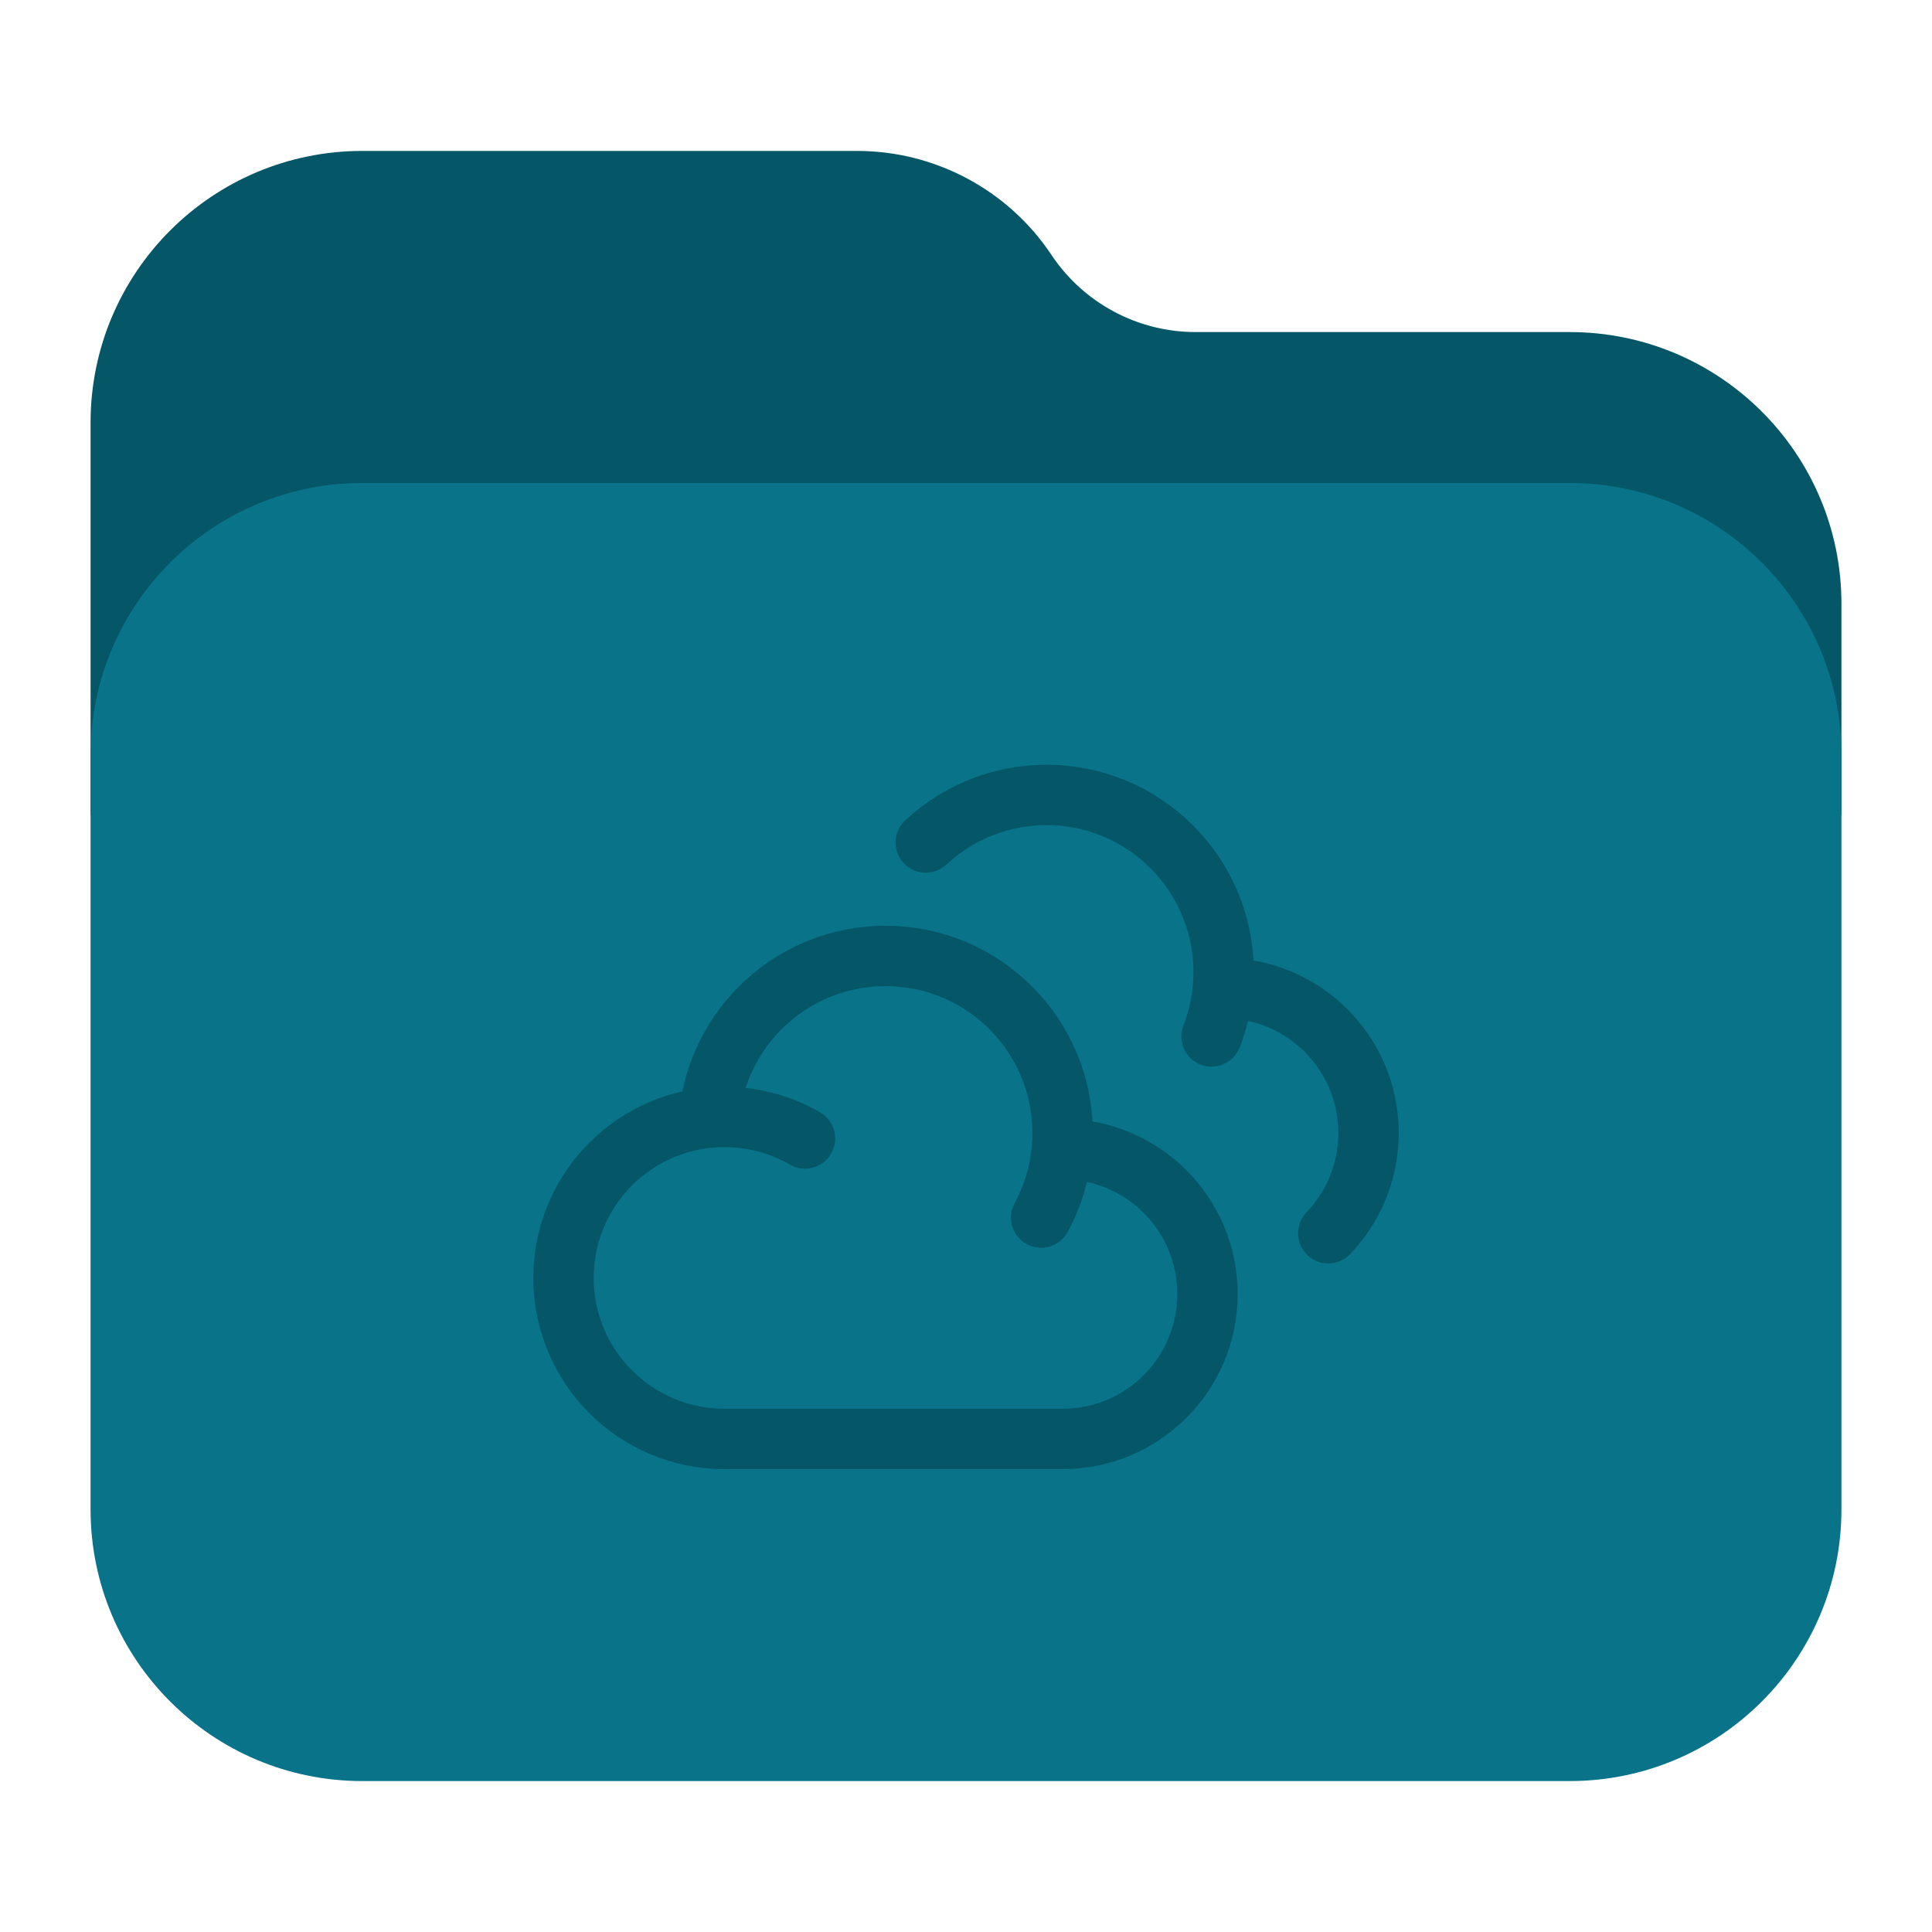
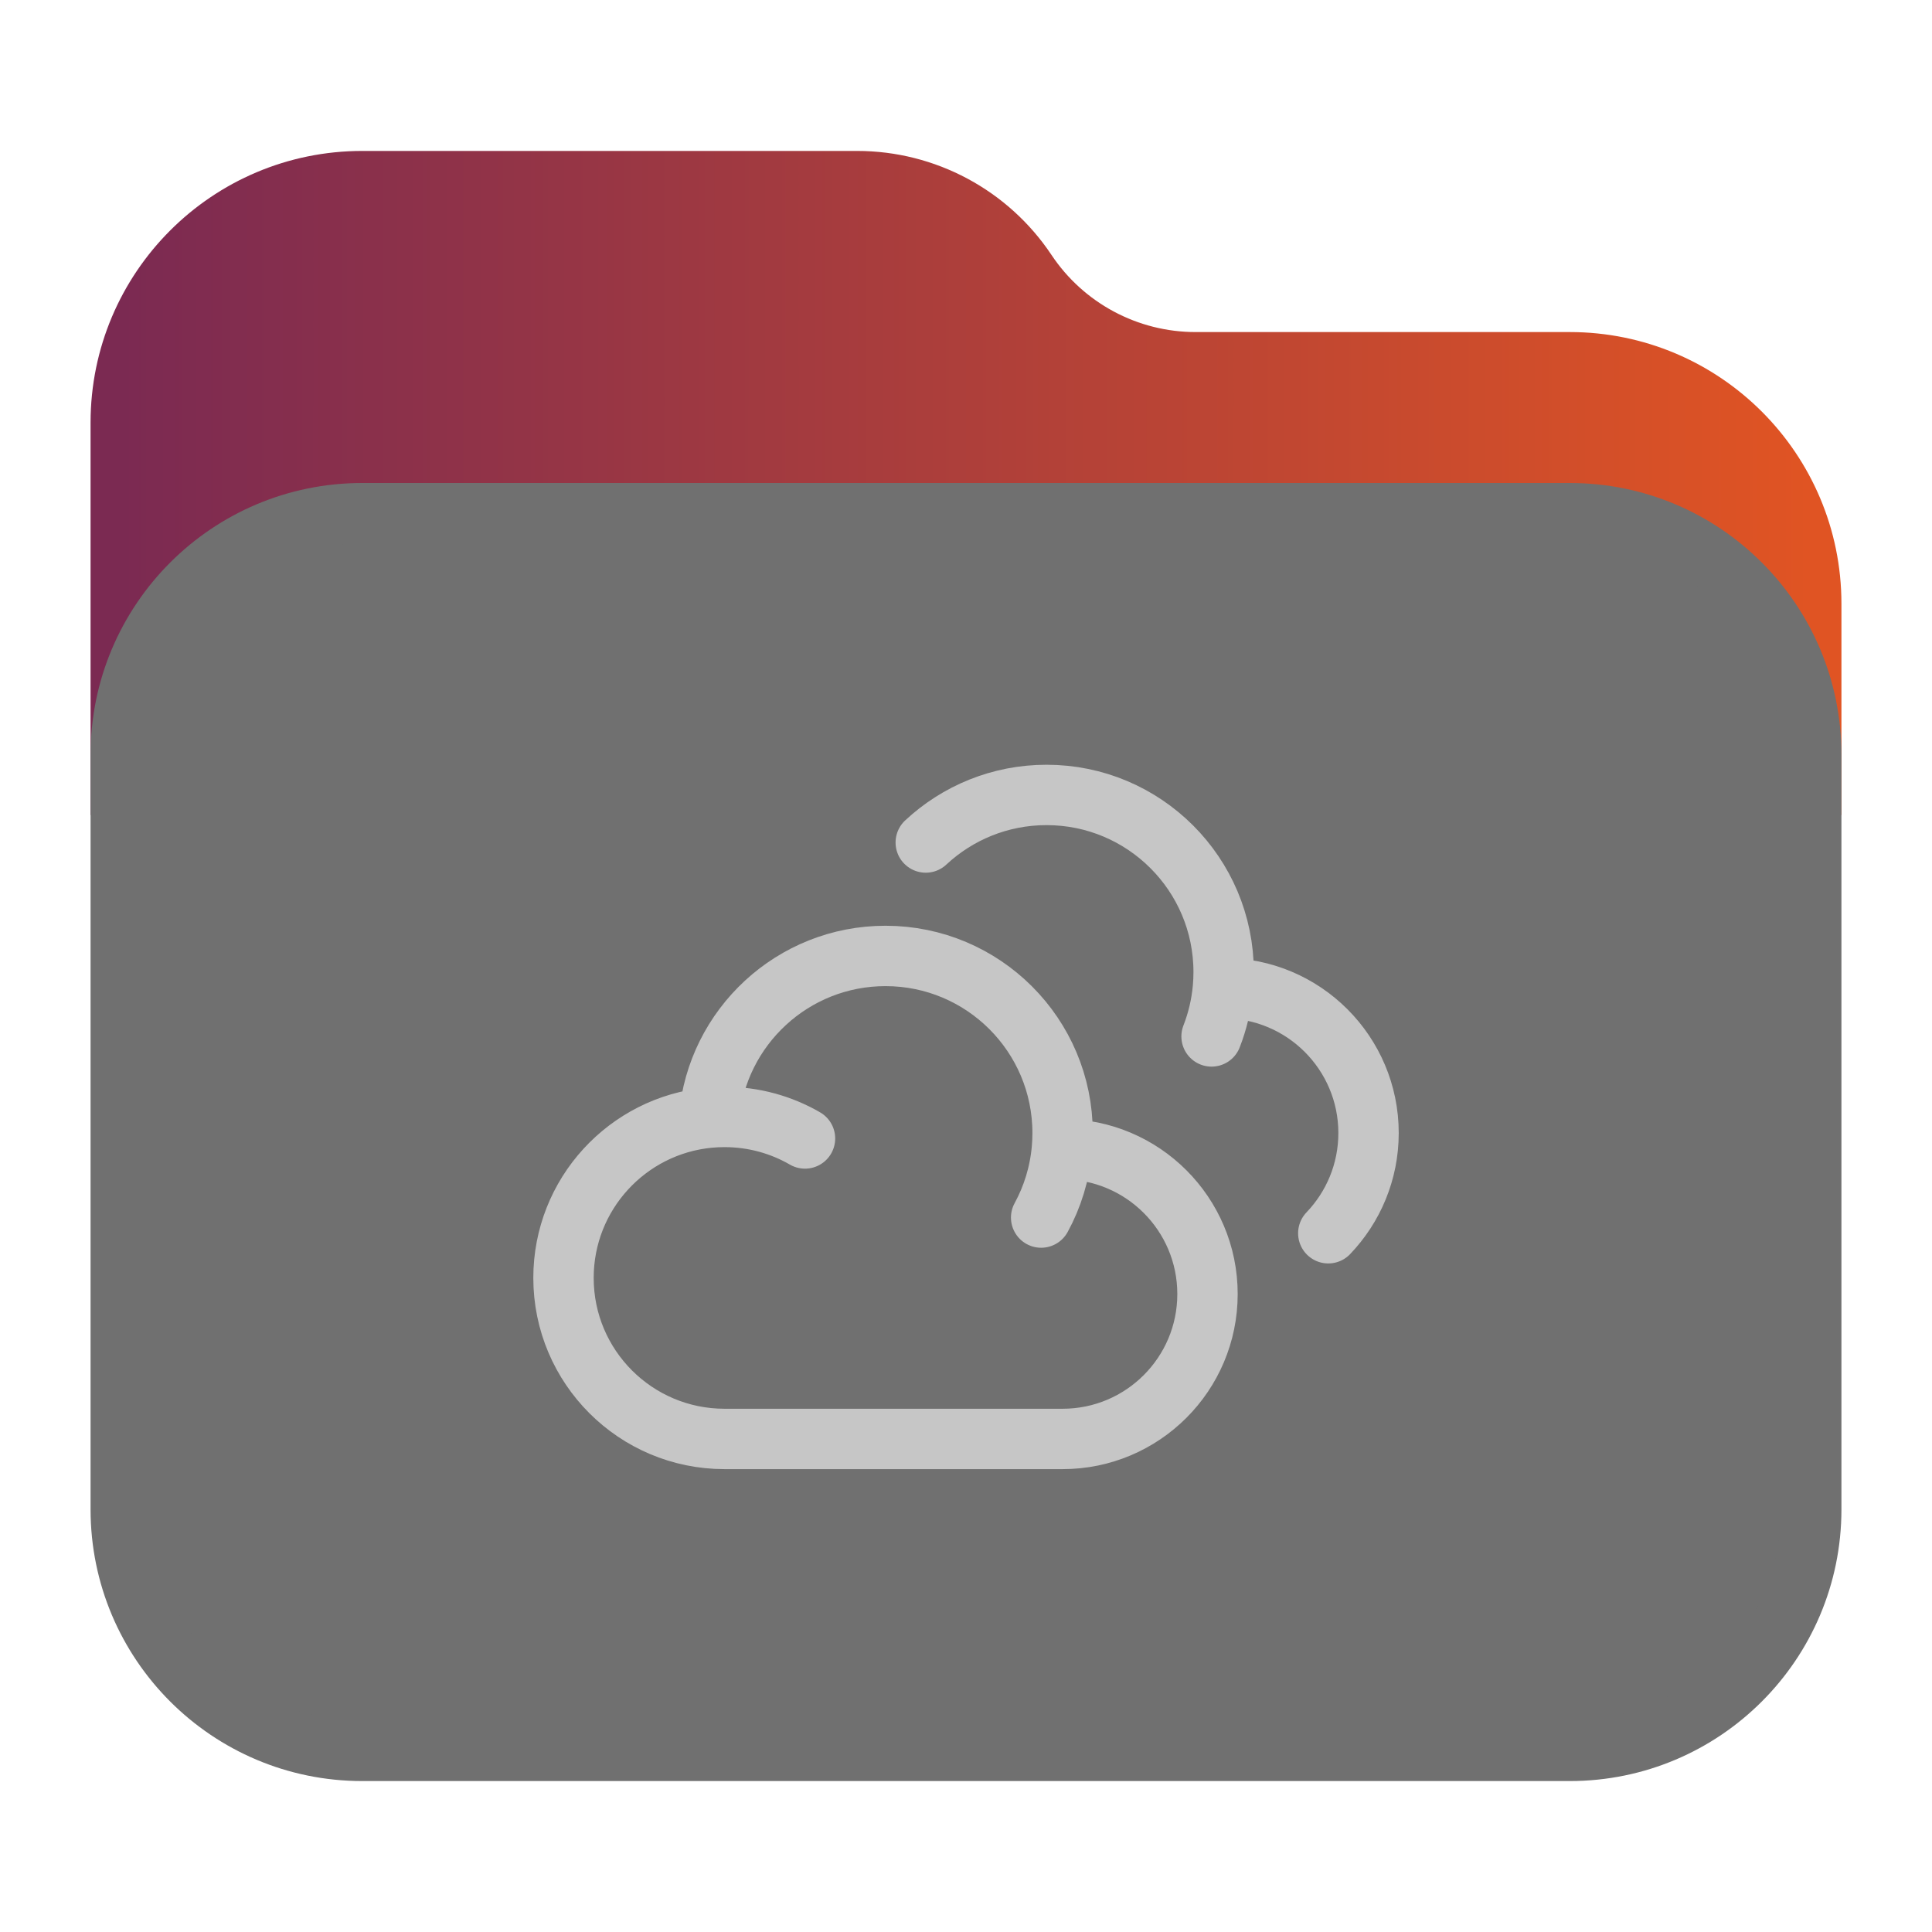
<svg xmlns="http://www.w3.org/2000/svg" viewBox="0 0 64 64" fill="none">
-   <path d="M4 14C4 9.582 7.582 6 12 6H28.394C30.647 6 32.751 7.126 34 9C35.249 10.874 37.353 12 39.606 12H52C56.418 12 60 15.582 60 20V26H4V14Z" stroke="#055667" stroke-width="2" fill="#055667" />
-   <path d="M4 25C4 20.582 7.582 17 12 17H32H52C56.418 17 60 20.582 60 25V50C60 54.418 56.418 58 52 58H12C7.582 58 4 54.418 4 50V25Z" stroke="#097389" stroke-width="2" fill="#097389" />
-   <g transform="translate(16 21) scale(1.333333)" fill="none" stroke="#055667" stroke-width="1.5" stroke-linecap="round" stroke-linejoin="round">
+   <defs>
+     <linearGradient id="lid" gradientUnits="userSpaceOnUse" x1="4" y1="0" x2="60" y2="0">
+       <stop offset="0" stop-color="#7b2a52" />
+       <stop offset="1" stop-color="#e05423" />
+     </linearGradient>
+   </defs>
+   <path d="M4 14C4 9.582 7.582 6 12 6H28.394C30.647 6 32.751 7.126 34 9C35.249 10.874 37.353 12 39.606 12H52C56.418 12 60 15.582 60 20V26H4V14Z" stroke="url(#lid)" stroke-width="2" fill="url(#lid)" />
+   <path d="M4 25C4 20.582 7.582 17 12 17H32H52C56.418 17 60 20.582 60 25V50C60 54.418 56.418 58 52 58H12C7.582 58 4 54.418 4 50V25Z" stroke="#707070" stroke-width="2" fill="#707070" />
+   <g transform="translate(16 21) scale(1.333333)" fill="none" stroke="#c6c6c6" stroke-width="1.5" stroke-linecap="round" stroke-linejoin="round">
    <path d="M14.382 12.8C14.388 12.8 14.394 12.8 14.4 12.8C16.388 12.8 18 14.412 18 16.4C18 18.388 16.388 20 14.4 20H6C3.791 20 2 18.209 2 16C2 13.92 3.587 12.211 5.616 12.018M13.867 14.5C14.147 13.987 14.327 13.411 14.382 12.8C14.394 12.668 14.4 12.535 14.4 12.4C14.4 9.97 12.43 8 10 8C7.699 8 5.81 9.767 5.616 12.018M5.616 12.018C5.743 12.006 5.871 12 6 12C6.729 12 7.412 12.195 8 12.535" />
    <path d="M11 5.182C11.786 4.449 12.841 4 14.001 4C16.431 4 18.401 5.97 18.401 8.4C18.401 8.535 18.395 8.668 18.383 8.8M21.001 14.89C21.62 14.243 22.001 13.366 22.001 12.4C22.001 10.412 20.389 8.8 18.401 8.8C18.395 8.8 18.389 8.8 18.383 8.8M18.383 8.8C18.345 9.22 18.248 9.623 18.101 10" />
  </g>
</svg>
